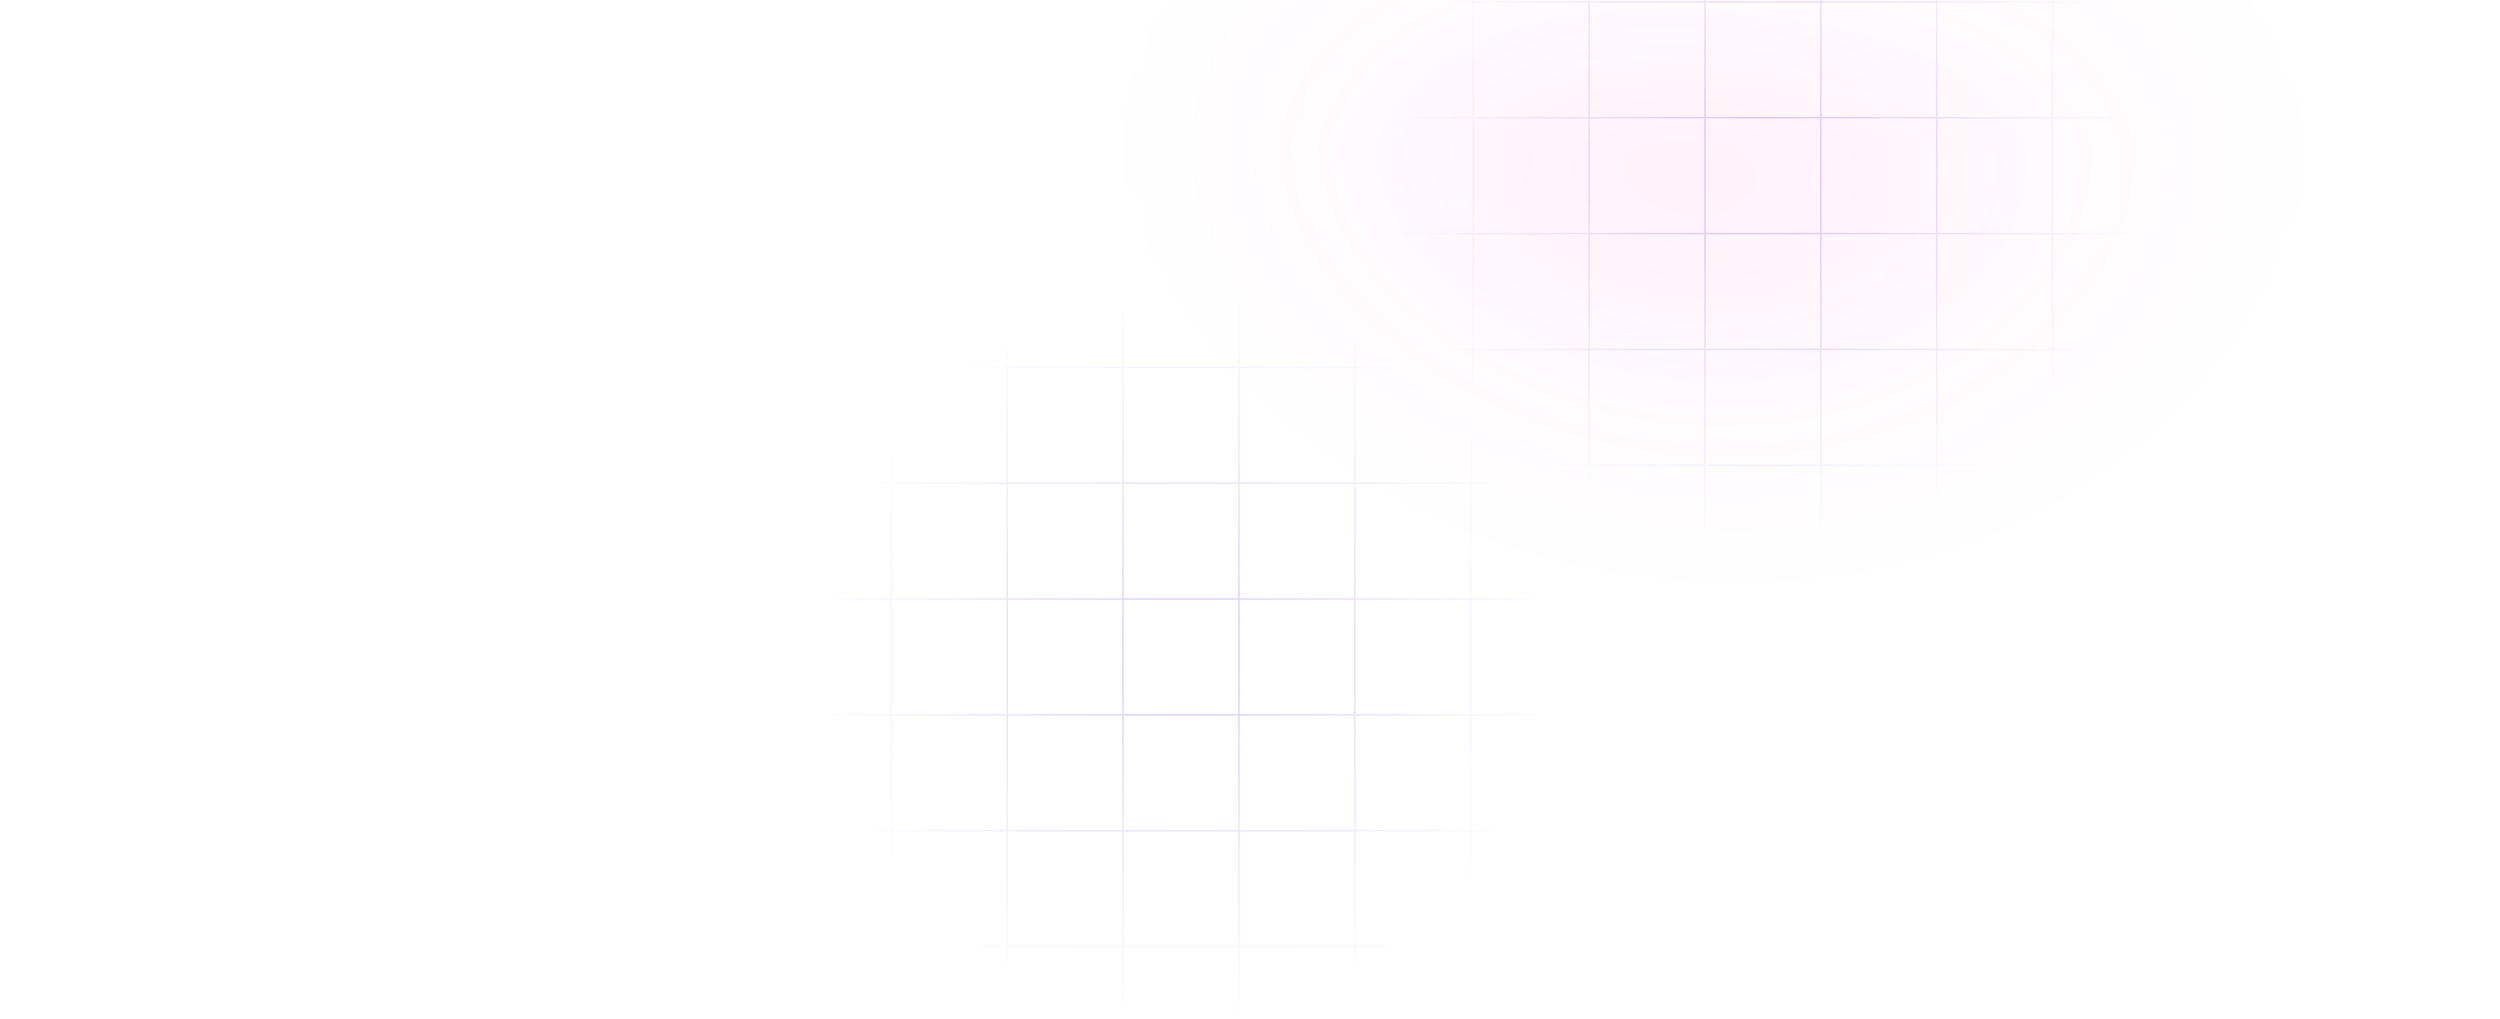
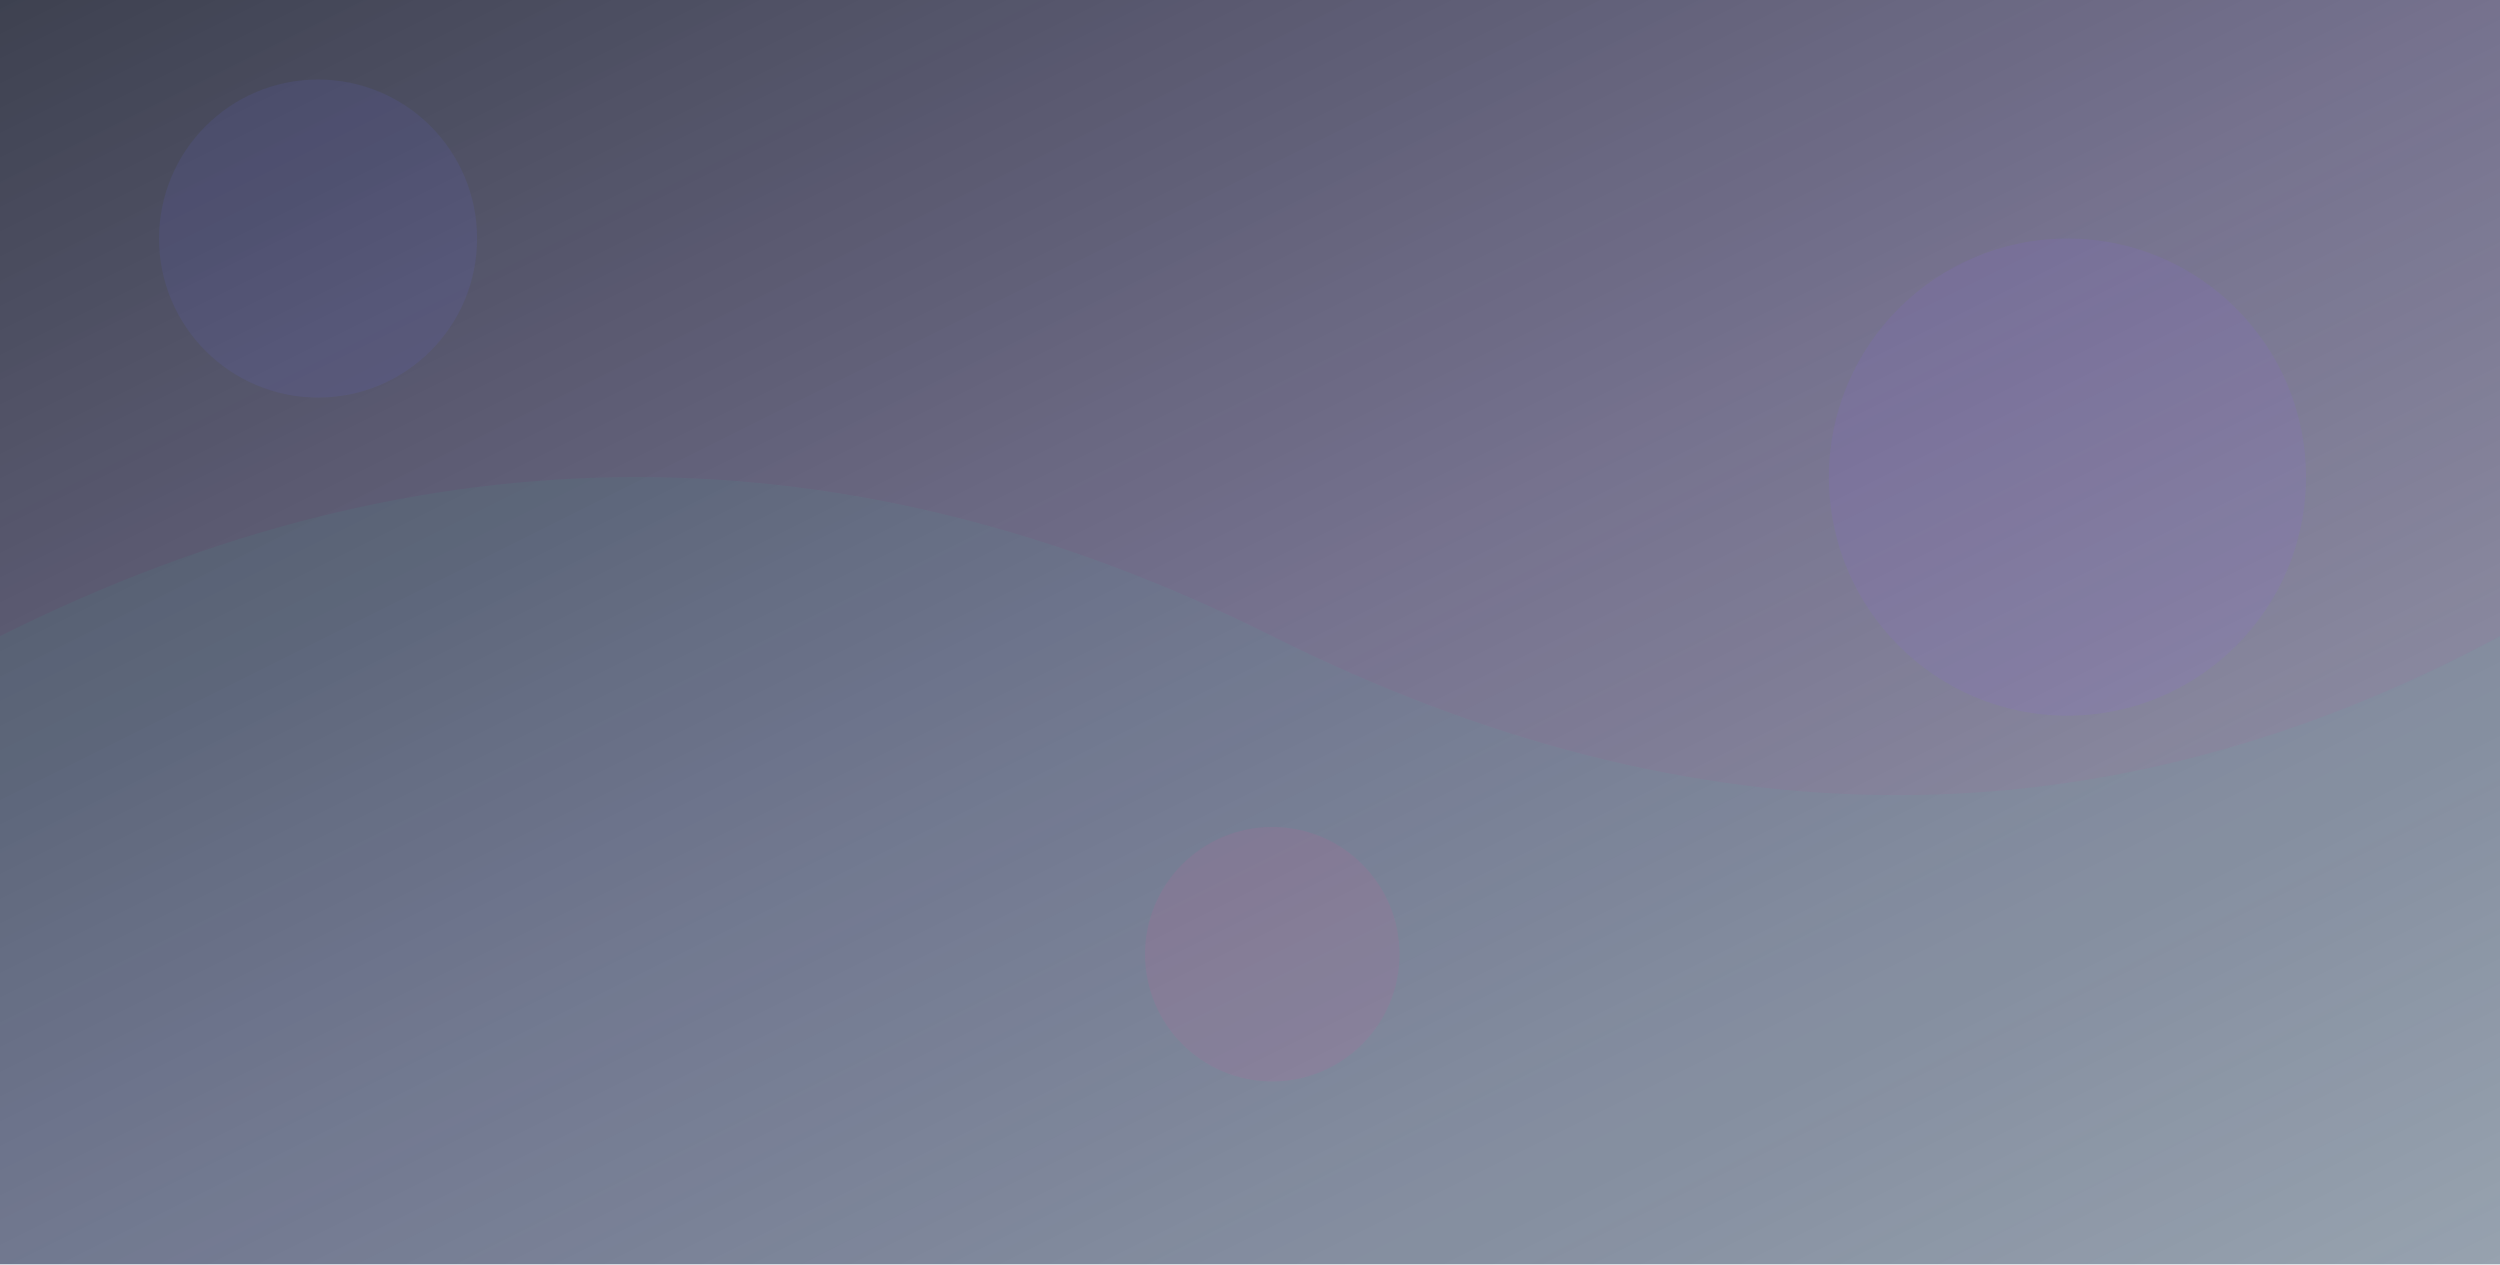
- <svg xmlns="http://www.w3.org/2000/svg" fill="none" viewBox="0 147.552 1589.484 647.448" style="max-height: 500px" width="1589.484" height="647.448">
-   <mask height="795" width="1572" y="0" x="0" maskUnits="userSpaceOnUse" style="mask-type:alpha" id="mask0_340_660">
-     <rect fill="#D9D9D9" height="795" width="1572" />
-   </mask>
-   <g mask="url(#mask0_340_660)">
-     <path fill="url(#paint0_radial_340_660)" d="M862.574 -54.912V0.955L808.953 0.955L808.953 1.955L862.574 1.955V74.609H808.953L808.953 75.609H862.574V148.264H808.953L808.953 149.264H862.574V221.918H808.953L808.953 222.918H862.574V295.572H808.953L808.953 296.572H862.574V369.227H808.953L808.953 370.227H862.574V442.881H808.953L808.953 443.881H862.574V516.535H808.953L808.953 517.535H862.574V573.404H863.574V517.535H936.23V573.404H937.23V517.535H1009.88V573.404H1010.88V517.535H1083.53V573.404H1084.53V517.535L1157.19 517.535V573.404H1158.19V517.535H1230.85V573.404H1231.85V517.535H1304.5V573.404H1305.5V517.535H1378.15V573.404H1379.15V517.535H1437.27V516.535H1379.15V443.881H1437.27V442.881H1379.15V370.227H1437.27V369.227H1379.15V296.572H1437.27V295.572H1379.15V222.918H1437.27V221.918H1379.15V149.264H1437.27V148.264H1379.15V75.609H1437.27V74.609H1379.15V1.955L1437.27 1.955V0.955L1379.15 0.955V-54.912H1378.15V0.955H1305.5V-54.912H1304.5V0.955L1231.85 0.955V-54.912H1230.85V0.955L1158.19 0.955V-54.912H1157.19V0.955L1084.53 0.955V-54.912H1083.53V0.955L1010.88 0.955V-54.912H1009.88V0.955L937.23 0.955V-54.912H936.23V0.955H863.574V-54.912H862.574ZM1378.15 516.535V443.881H1305.5V516.535H1378.15ZM1304.5 516.535V443.881H1231.85V516.535H1304.5ZM1230.85 516.535V443.881H1158.19V516.535H1230.85ZM1157.19 516.535V443.881H1084.53V516.535L1157.19 516.535ZM1083.53 516.535V443.881H1010.88V516.535H1083.53ZM1009.88 516.535V443.881H937.23V516.535H1009.88ZM936.23 516.535V443.881H863.574V516.535H936.23ZM936.23 442.881H863.574V370.227H936.23V442.881ZM1009.88 442.881H937.23V370.227H1009.88V442.881ZM1083.53 442.881H1010.88V370.227H1083.53V442.881ZM1157.19 442.881H1084.53V370.227H1157.19V442.881ZM1230.85 442.881H1158.19V370.227H1230.85V442.881ZM1304.5 442.881H1231.85V370.227H1304.5V442.881ZM1378.15 442.881H1305.5V370.227H1378.15V442.881ZM1378.15 369.227V296.572H1305.5V369.227H1378.15ZM1304.5 369.227V296.572H1231.85V369.227H1304.5ZM1230.85 369.227V296.572H1158.19V369.227H1230.85ZM1157.19 369.227V296.572H1084.53V369.227H1157.19ZM1083.53 369.227V296.572H1010.88V369.227H1083.53ZM1009.88 369.227V296.572H937.23V369.227H1009.88ZM936.23 369.227V296.572H863.574V369.227H936.23ZM936.23 295.572H863.574V222.918H936.23V295.572ZM1009.88 295.572H937.23V222.918H1009.88V295.572ZM1083.53 295.572H1010.88V222.918H1083.53V295.572ZM1157.19 295.572H1084.53V222.918H1157.19V295.572ZM1230.85 295.572H1158.19V222.918H1230.85V295.572ZM1304.5 295.572H1231.85V222.918H1304.5V295.572ZM1378.15 295.572H1305.5V222.918H1378.15V295.572ZM1378.15 221.918V149.264H1305.5V221.918H1378.15ZM1304.5 221.918V149.264L1231.85 149.264V221.918H1304.5ZM1230.85 221.918V149.264H1158.19V221.918H1230.85ZM1157.19 221.918V149.264H1084.53V221.918H1157.19ZM1083.53 221.918V149.264H1010.88V221.918H1083.53ZM1009.88 221.918V149.264L937.23 149.264V221.918H1009.88ZM936.23 221.918V149.264H863.574V221.918H936.23ZM936.23 148.264H863.574V75.609H936.23V148.264ZM1009.88 148.264L937.23 148.264V75.609L1009.88 75.609V148.264ZM1083.53 148.264H1010.88V75.609H1083.53V148.264ZM1157.19 148.264H1084.53V75.609H1157.19V148.264ZM1230.85 148.264H1158.19V75.609H1230.85V148.264ZM1304.5 148.264L1231.85 148.264V75.609L1304.5 75.609V148.264ZM1378.15 148.264H1305.5V75.609H1378.15V148.264ZM1378.15 74.609V1.955H1305.5V74.609H1378.15ZM1304.5 74.609V1.955L1231.85 1.955V74.609L1304.5 74.609ZM1230.85 74.609V1.955L1158.19 1.955V74.609H1230.85ZM1157.19 74.609V1.955L1084.53 1.955V74.609H1157.19ZM1083.53 74.609V1.955L1010.88 1.955V74.609H1083.53ZM1009.88 74.609V1.955L937.23 1.955V74.609L1009.88 74.609ZM936.23 74.609V1.955H863.574V74.609H936.23Z" clip-rule="evenodd" fill-rule="evenodd" />
-     <path fill="url(#paint1_radial_340_660)" d="M492.574 251.088V306.955L438.953 306.955L438.953 307.955L492.574 307.955V380.609H438.953L438.953 381.609H492.574V454.264H438.953L438.953 455.264H492.574V527.918H438.953L438.953 528.918H492.574V601.572H438.953L438.953 602.572H492.574V675.227H438.953L438.953 676.227H492.574V748.881H438.953L438.953 749.881H492.574V822.535H438.953L438.953 823.535H492.574V879.404H493.574V823.535H566.23V879.404H567.23V823.535H639.878V879.404H640.878V823.535H713.535V879.404H714.535V823.535L787.191 823.535V879.404H788.191V823.535H860.847V879.404H861.847V823.535H934.496V879.404H935.496V823.535H1008.15V879.404H1009.15V823.535H1067.27V822.535H1009.15V749.881H1067.27V748.881H1009.15V676.227H1067.27V675.227H1009.15V602.572H1067.27V601.572H1009.15V528.918H1067.27V527.918H1009.15V455.264H1067.27V454.264H1009.15V381.609H1067.27V380.609H1009.15V307.955L1067.27 307.955V306.955L1009.15 306.955V251.088H1008.15V306.955H935.496V251.088H934.496V306.955L861.847 306.955V251.088H860.847V306.955L788.191 306.955V251.088H787.191V306.955L714.535 306.955V251.088H713.535V306.955L640.878 306.955V251.088H639.878V306.955L567.23 306.955V251.088H566.23V306.955H493.574V251.088H492.574ZM1008.15 822.535V749.881H935.496V822.535H1008.15ZM934.496 822.535V749.881H861.847V822.535H934.496ZM860.847 822.535V749.881H788.191V822.535H860.847ZM787.191 822.535V749.881H714.535V822.535L787.191 822.535ZM713.535 822.535V749.881H640.878V822.535H713.535ZM639.878 822.535V749.881H567.23V822.535H639.878ZM566.23 822.535V749.881H493.574V822.535H566.23ZM566.23 748.881H493.574V676.227H566.23V748.881ZM639.878 748.881H567.23V676.227H639.878V748.881ZM713.535 748.881H640.878V676.227H713.535V748.881ZM787.191 748.881H714.535V676.227H787.191V748.881ZM860.847 748.881H788.191V676.227H860.847V748.881ZM934.496 748.881H861.847V676.227H934.496V748.881ZM1008.15 748.881H935.496V676.227H1008.15V748.881ZM1008.15 675.227V602.572H935.496V675.227H1008.15ZM934.496 675.227V602.572H861.847V675.227H934.496ZM860.847 675.227V602.572H788.191V675.227H860.847ZM787.191 675.227V602.572H714.535V675.227H787.191ZM713.535 675.227V602.572H640.878V675.227H713.535ZM639.878 675.227V602.572H567.23V675.227H639.878ZM566.23 675.227V602.572H493.574V675.227H566.23ZM566.23 601.572H493.574V528.918H566.23V601.572ZM639.878 601.572H567.23V528.918H639.878V601.572ZM713.535 601.572H640.878V528.918H713.535V601.572ZM787.191 601.572H714.535V528.918H787.191V601.572ZM860.847 601.572H788.191V528.918H860.847V601.572ZM934.496 601.572H861.847V528.918H934.496V601.572ZM1008.15 601.572H935.496V528.918H1008.15V601.572ZM1008.15 527.918V455.264H935.496V527.918H1008.15ZM934.496 527.918V455.264L861.847 455.264V527.918H934.496ZM860.847 527.918V455.264H788.191V527.918H860.847ZM787.191 527.918V455.264H714.535V527.918H787.191ZM713.535 527.918V455.264H640.878V527.918H713.535ZM639.878 527.918V455.264L567.23 455.264V527.918H639.878ZM566.23 527.918V455.264H493.574V527.918H566.23ZM566.23 454.264H493.574V381.609H566.23V454.264ZM639.878 454.264L567.23 454.264V381.609L639.878 381.609V454.264ZM713.535 454.264H640.878V381.609H713.535V454.264ZM787.191 454.264H714.535V381.609H787.191V454.264ZM860.847 454.264H788.191V381.609H860.847V454.264ZM934.496 454.264L861.847 454.264V381.609L934.496 381.609V454.264ZM1008.15 454.264H935.496V381.609H1008.15V454.264ZM1008.15 380.609V307.955H935.496V380.609H1008.15ZM934.496 380.609V307.955L861.847 307.955V380.609L934.496 380.609ZM860.847 380.609V307.955L788.191 307.955V380.609H860.847ZM787.191 380.609V307.955L714.535 307.955V380.609H787.191ZM713.535 380.609V307.955L640.878 307.955V380.609H713.535ZM639.878 380.609V307.955L567.23 307.955V380.609L639.878 380.609ZM566.23 380.609V307.955H493.574V380.609H566.23Z" clip-rule="evenodd" fill-rule="evenodd" />
-     <g filter="url(#filter0_f_340_660)" opacity="0.4">
-       <ellipse fill-opacity="0.23" fill="url(#paint2_linear_340_660)" transform="rotate(-157.304 1097.67 90.2204)" ry="262.262" rx="278.006" cy="90.22" cx="1097.67" />
-     </g>
-     <g filter="url(#filter1_f_340_660)" opacity="0.4">
-       <ellipse fill="#8244FF" transform="rotate(46.3553 645.778 -170.165)" ry="211.851" rx="362.917" cy="-170.165" cx="645.778" />
-     </g>
-   </g>
+ <svg xmlns="http://www.w3.org/2000/svg" width="1572" height="795" viewBox="0 0 1572 795">
  <defs>
-     <filter color-interpolation-filters="sRGB" filterUnits="userSpaceOnUse" height="917.463" width="939.586" y="-368.511" x="627.875" id="filter0_f_340_660">
-       <feFlood result="BackgroundImageFix" flood-opacity="0" />
-       <feBlend result="shape" in2="BackgroundImageFix" in="SourceGraphic" mode="normal" />
-       <feGaussianBlur result="effect1_foregroundBlur_340_660" stdDeviation="97" />
-     </filter>
-     <filter color-interpolation-filters="sRGB" filterUnits="userSpaceOnUse" height="1209.27" width="1195.42" y="-774.799" x="48.07" id="filter1_f_340_660">
-       <feFlood result="BackgroundImageFix" flood-opacity="0" />
-       <feBlend result="shape" in2="BackgroundImageFix" in="SourceGraphic" mode="normal" />
-       <feGaussianBlur result="effect1_foregroundBlur_340_660" stdDeviation="152" />
-     </filter>
-     <radialGradient gradientTransform="translate(1123.11 259.246) rotate(90) scale(238.243)" gradientUnits="userSpaceOnUse" r="1" cy="0" cx="0" id="paint0_radial_340_660">
-       <stop stop-opacity="0.29" stop-color="#8244FF" />
-       <stop stop-opacity="0" stop-color="#8244FF" offset="1" />
-     </radialGradient>
-     <radialGradient gradientTransform="translate(753.111 565.246) rotate(90) scale(238.243)" gradientUnits="userSpaceOnUse" r="1" cy="0" cx="0" id="paint1_radial_340_660">
-       <stop stop-opacity="0.29" stop-color="#8244FF" />
-       <stop stop-opacity="0" stop-color="#8244FF" offset="1" />
-     </radialGradient>
-     <linearGradient gradientUnits="userSpaceOnUse" y2="384.088" x2="1240.56" y1="-139.487" x1="1356.37" id="paint2_linear_340_660">
-       <stop stop-color="#F926AE" />
-       <stop stop-color="#F926AE" offset="0.219" />
-       <stop stop-opacity="0" stop-color="#F926AE" offset="1" />
+     <linearGradient id="sectionGrad" x1="0%" y1="0%" x2="100%" y2="100%">
+       <stop offset="0%" style="stop-color:#0d1224;stop-opacity:0.8" />
+       <stop offset="50%" style="stop-color:#1a1443;stop-opacity:0.6" />
+       <stop offset="100%" style="stop-color:#0a0d37;stop-opacity:0.4" />
    </linearGradient>
  </defs>
+   <rect width="1572" height="795" fill="url(#sectionGrad)" />
+   <g opacity="0.1">
+     <circle cx="200" cy="150" r="100" fill="#6366f1" />
+     <circle cx="1300" cy="300" r="150" fill="#8b5cf6" />
+     <circle cx="800" cy="600" r="80" fill="#ec4899" />
+   </g>
+   <g opacity="0.05">
+     <path d="M0,400 Q400,200 800,400 T1572,400 L1572,795 L0,795 Z" fill="#16f2b3" />
+   </g>
</svg>
